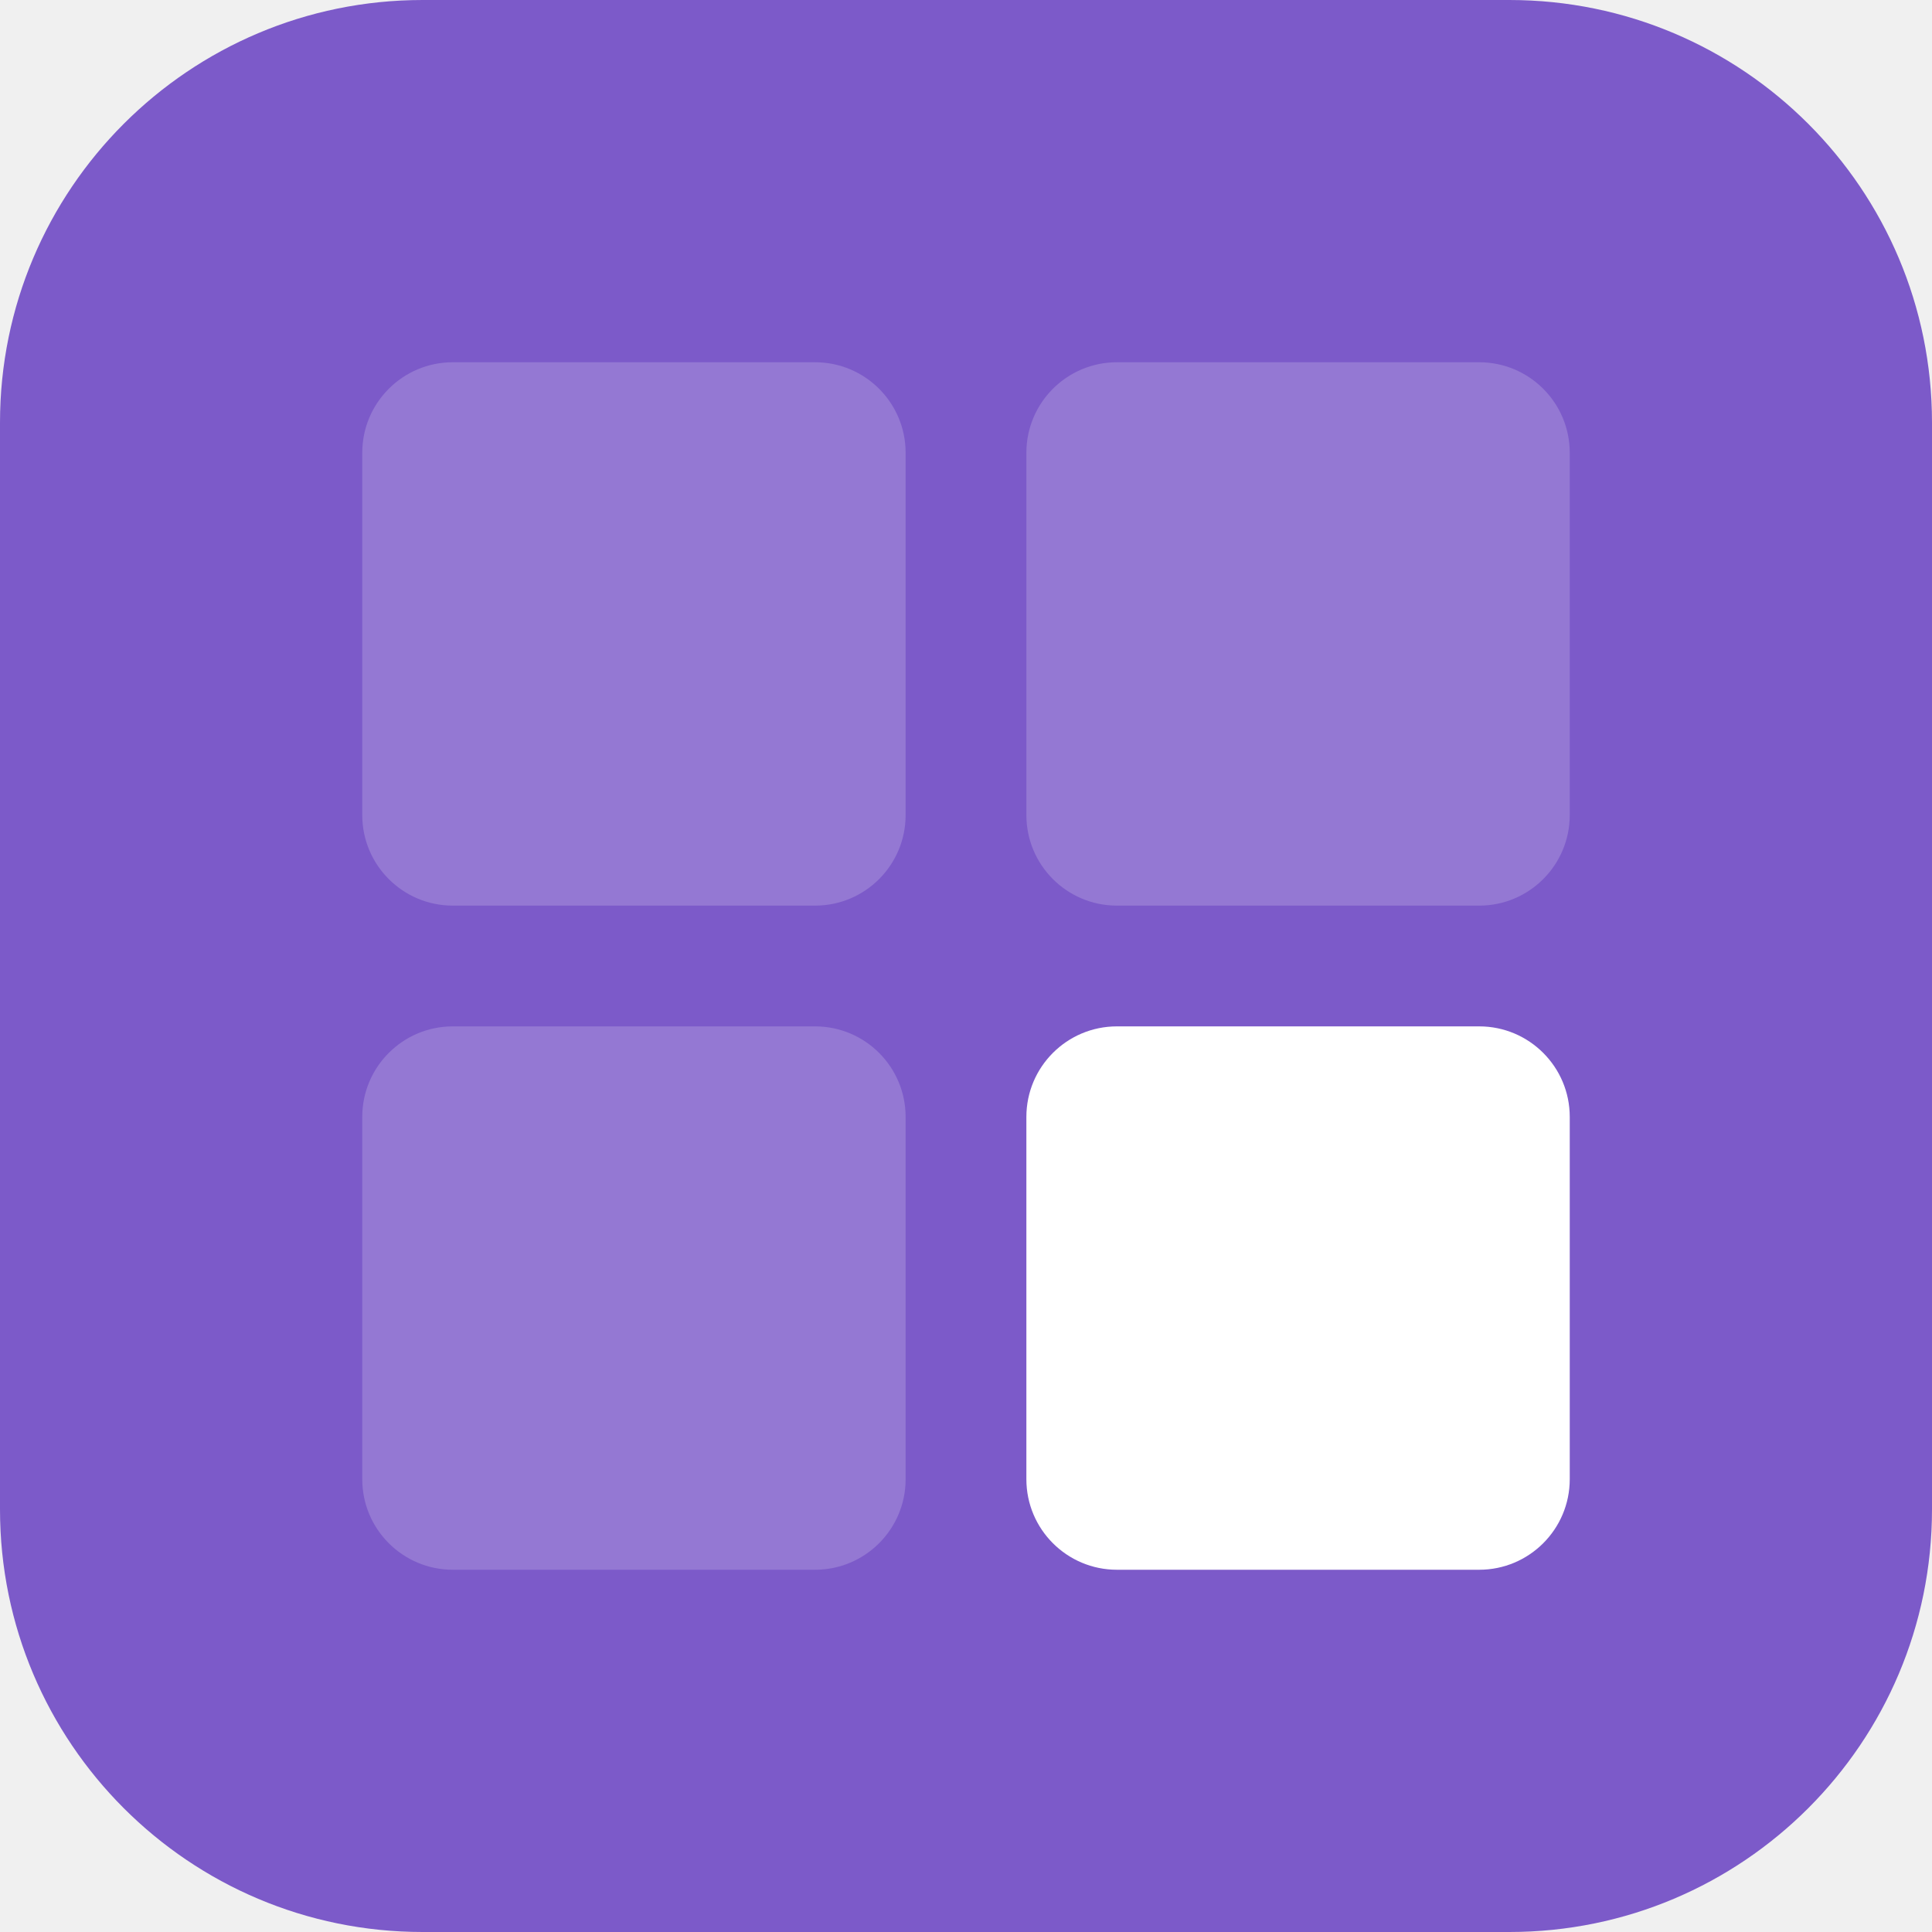
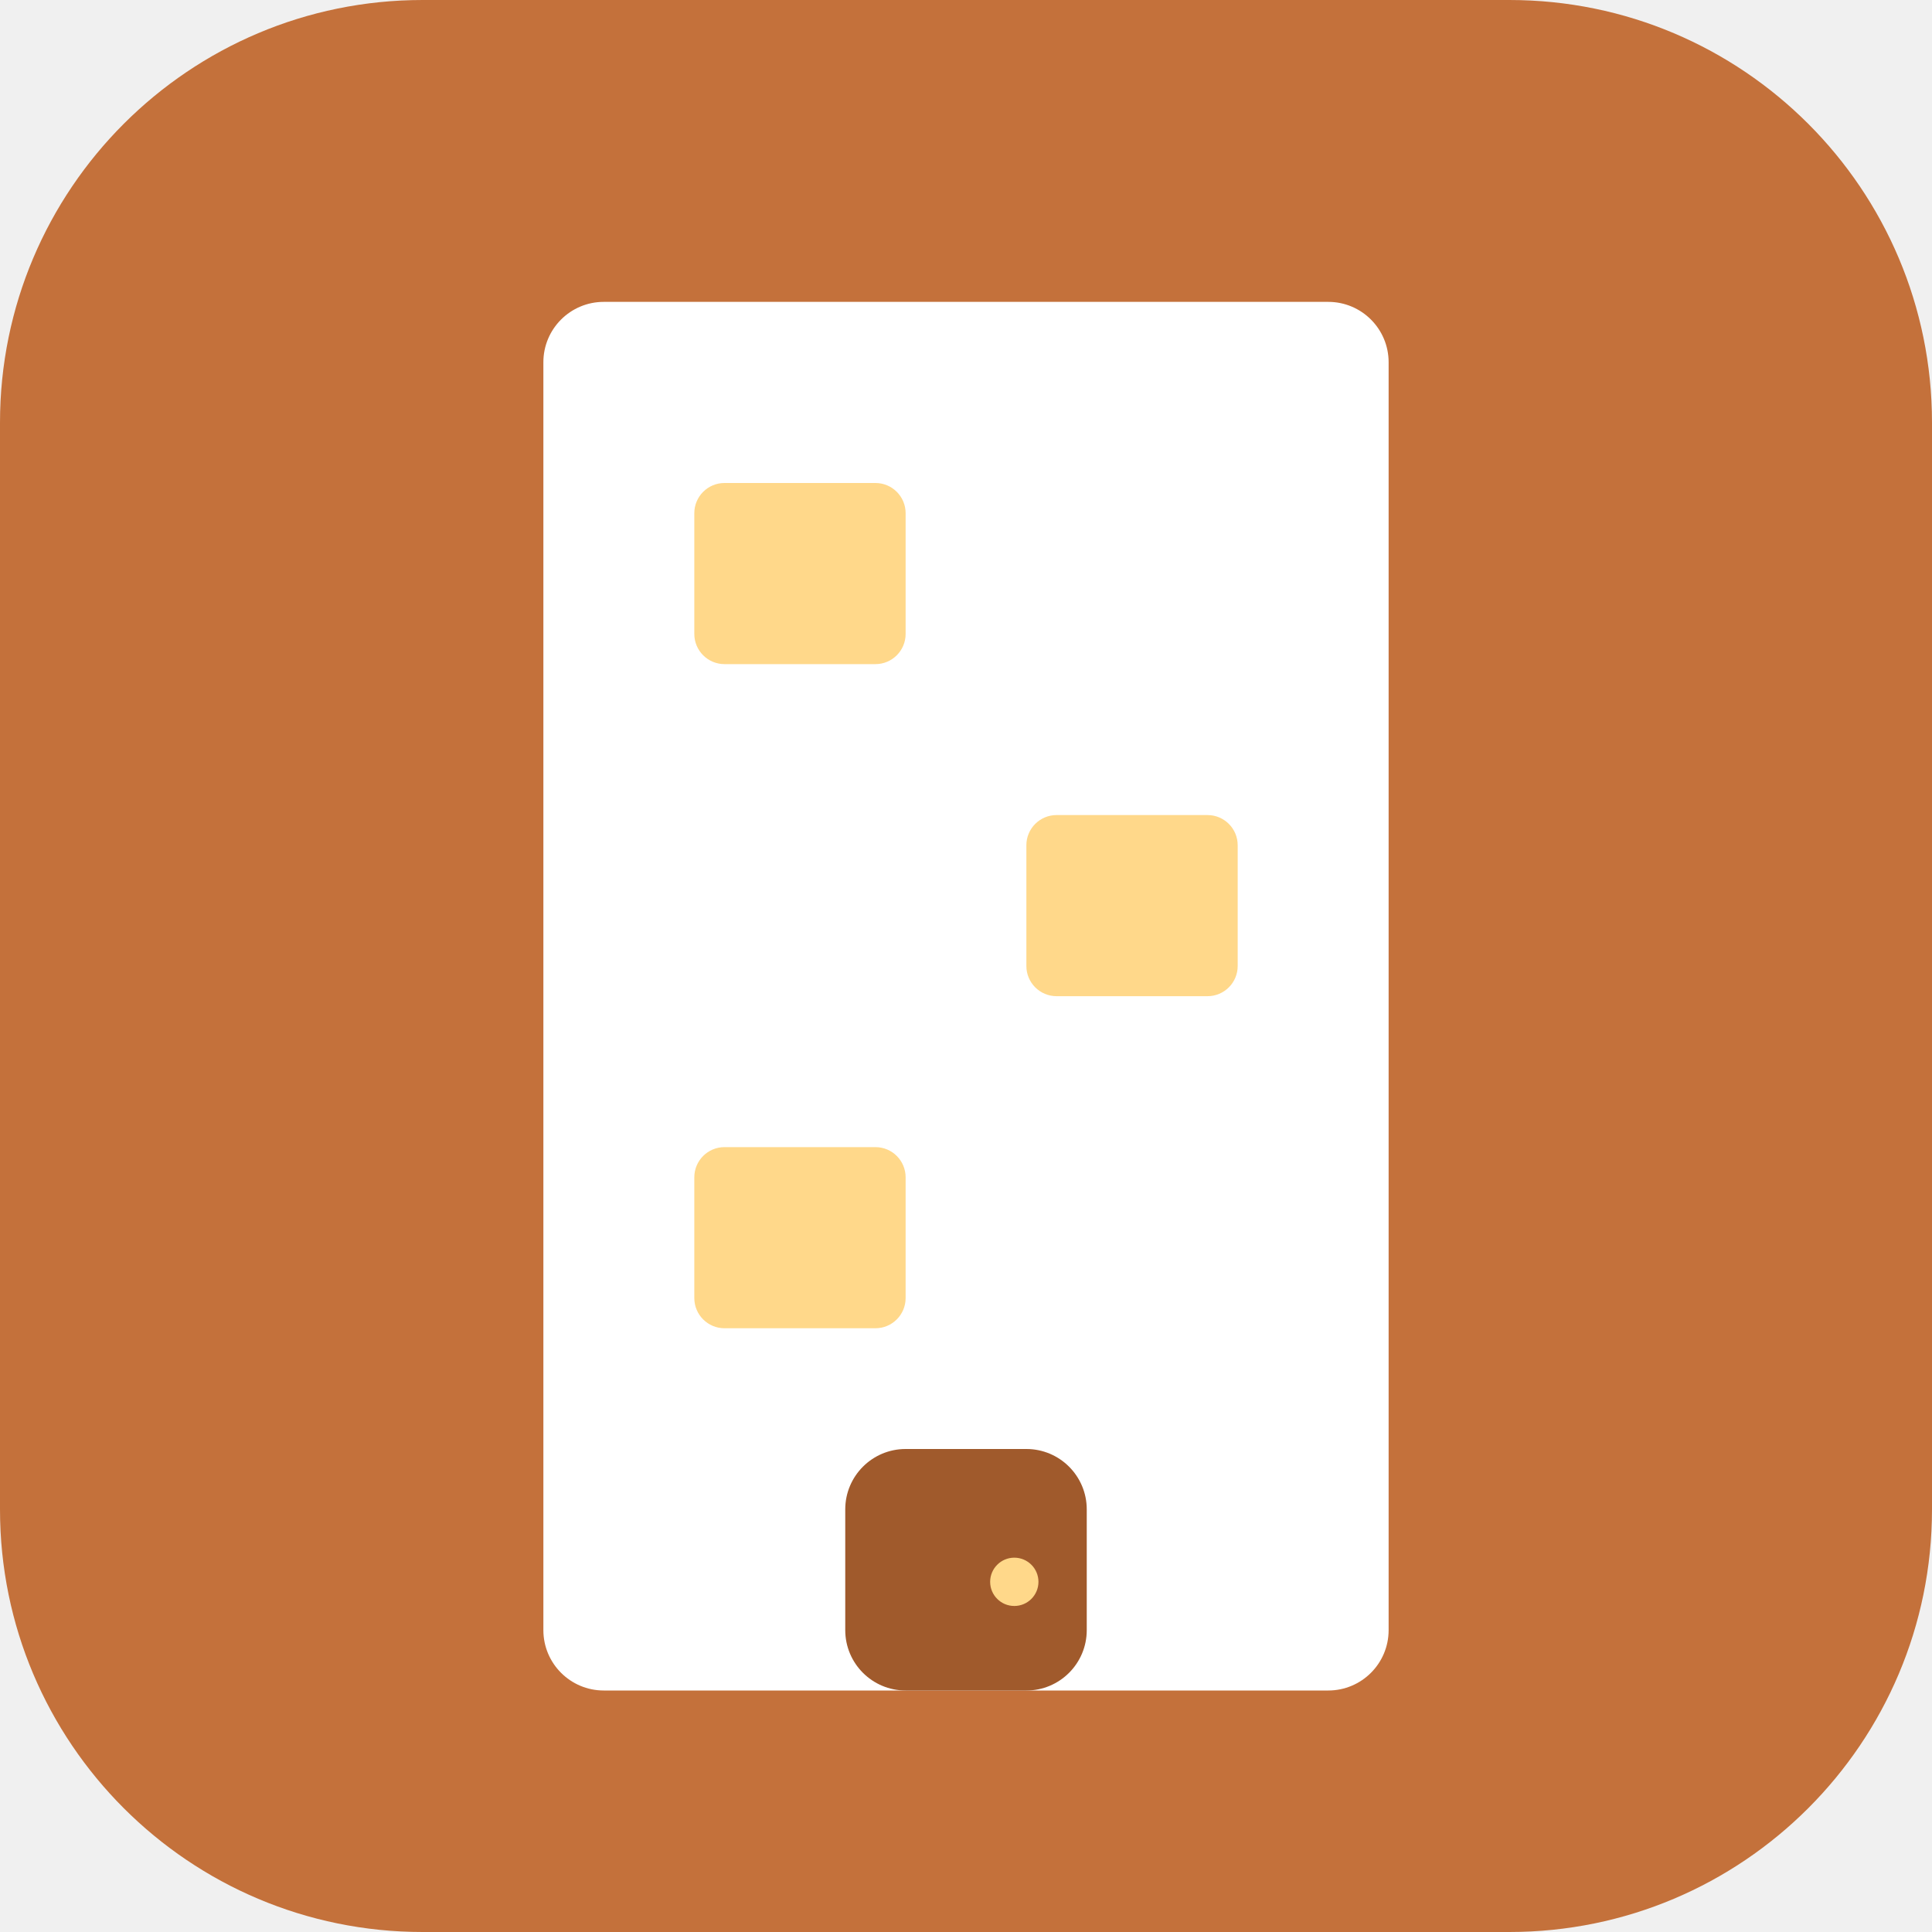
<svg xmlns="http://www.w3.org/2000/svg" width="32" height="32" viewBox="0 0 32 32" fill="none">
-   <rect width="32" height="32" rx="7" fill="#7C5AC9" />
-   <rect x="6" y="6" width="9" height="9" rx="1.5" fill="rgba(255,255,255,0.18)" />
-   <rect x="17" y="6" width="9" height="9" rx="1.5" fill="rgba(255,255,255,0.18)" />
-   <rect x="6" y="17" width="9" height="9" rx="1.5" fill="rgba(255,255,255,0.18)" />
-   <rect x="17" y="17" width="9" height="9" rx="1.5" fill="white" />
+   <rect width="32" height="32" rx="7" fill="#C4713B" />
+   <rect x="9" y="5" width="14" height="23" rx="1" fill="white" />
+   <rect x="11.5" y="8" width="3.5" height="3" rx="0.5" fill="#FFD88A" />
+   <rect x="17" y="8" width="3.5" height="3" rx="0.5" fill="rgba(255,255,255,0.3)" />
+   <rect x="11.5" y="13.5" width="3.5" height="3" rx="0.5" fill="rgba(255,255,255,0.3)" />
+   <rect x="17" y="13.5" width="3.5" height="3" rx="0.5" fill="#FFD88A" />
+   <rect x="11.5" y="19" width="3.5" height="3" rx="0.5" fill="#FFD88A" />
+   <rect x="17" y="19" width="3.5" height="3" rx="0.5" fill="rgba(255,255,255,0.3)" />
+   <rect x="14" y="24" width="4" height="4" rx="1" fill="#A05A2C" />
+   <circle cx="16.8" cy="26.2" r="0.4" fill="#FFD88A" />
</svg>
